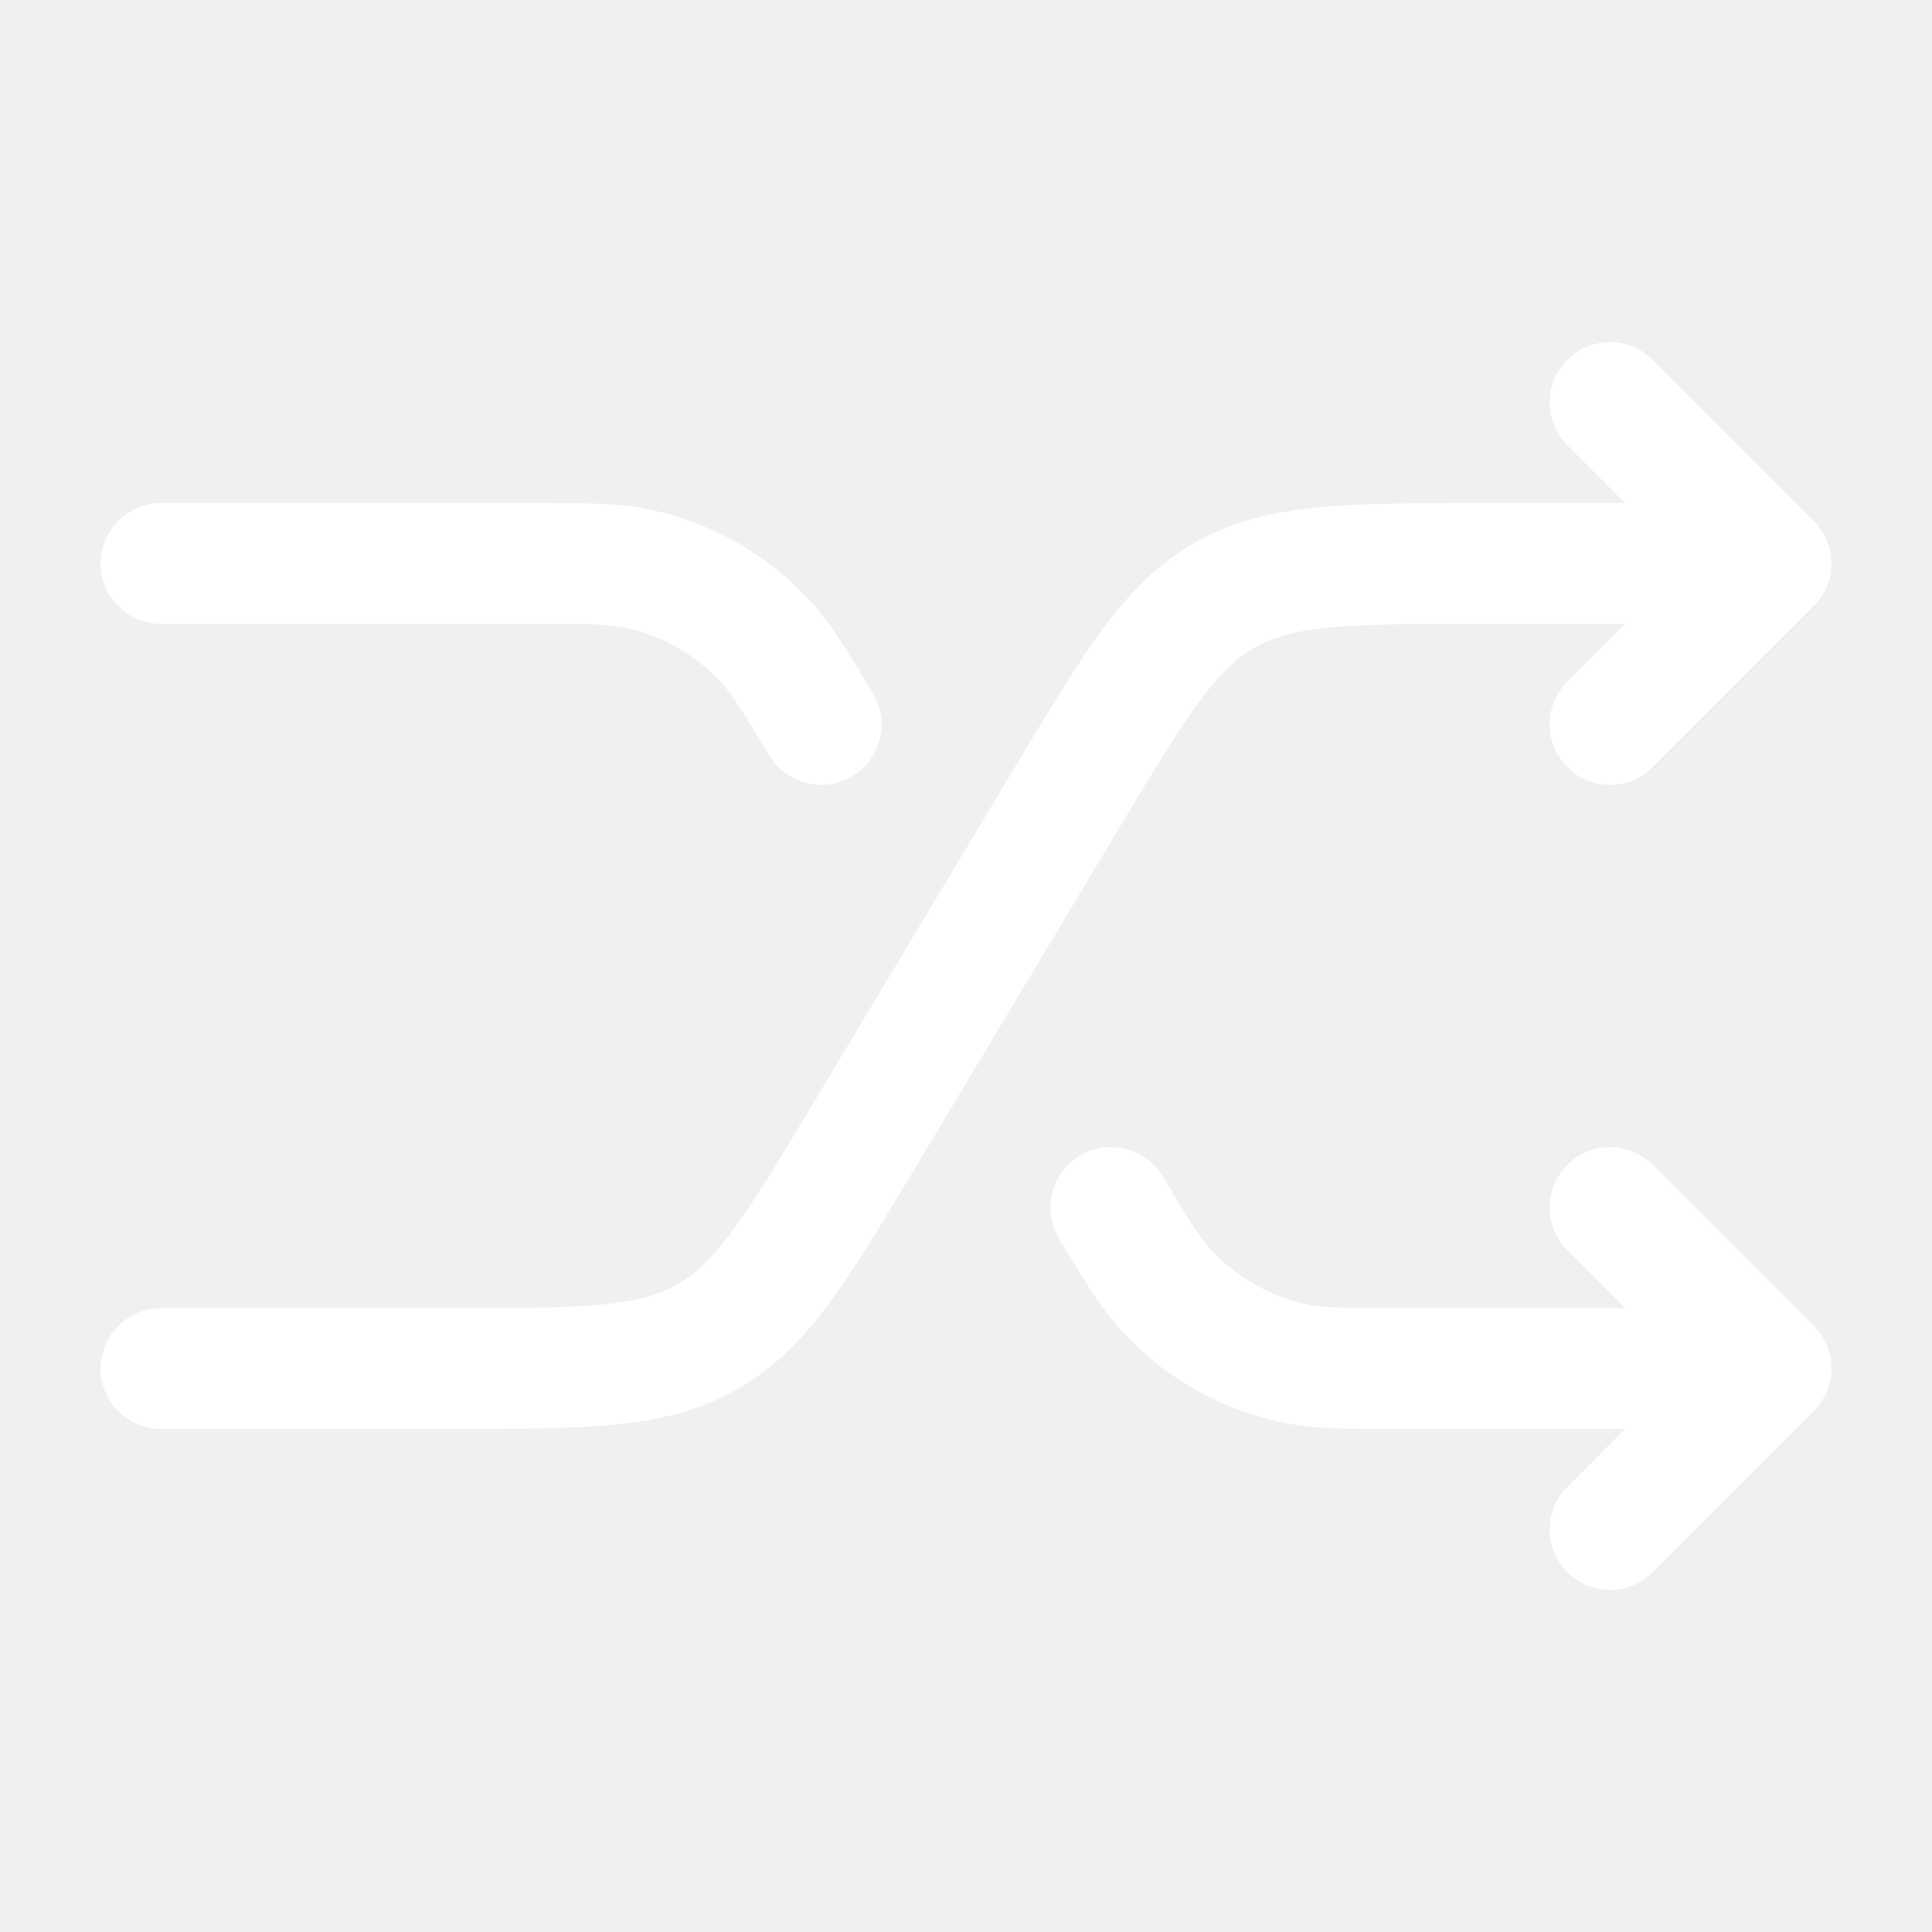
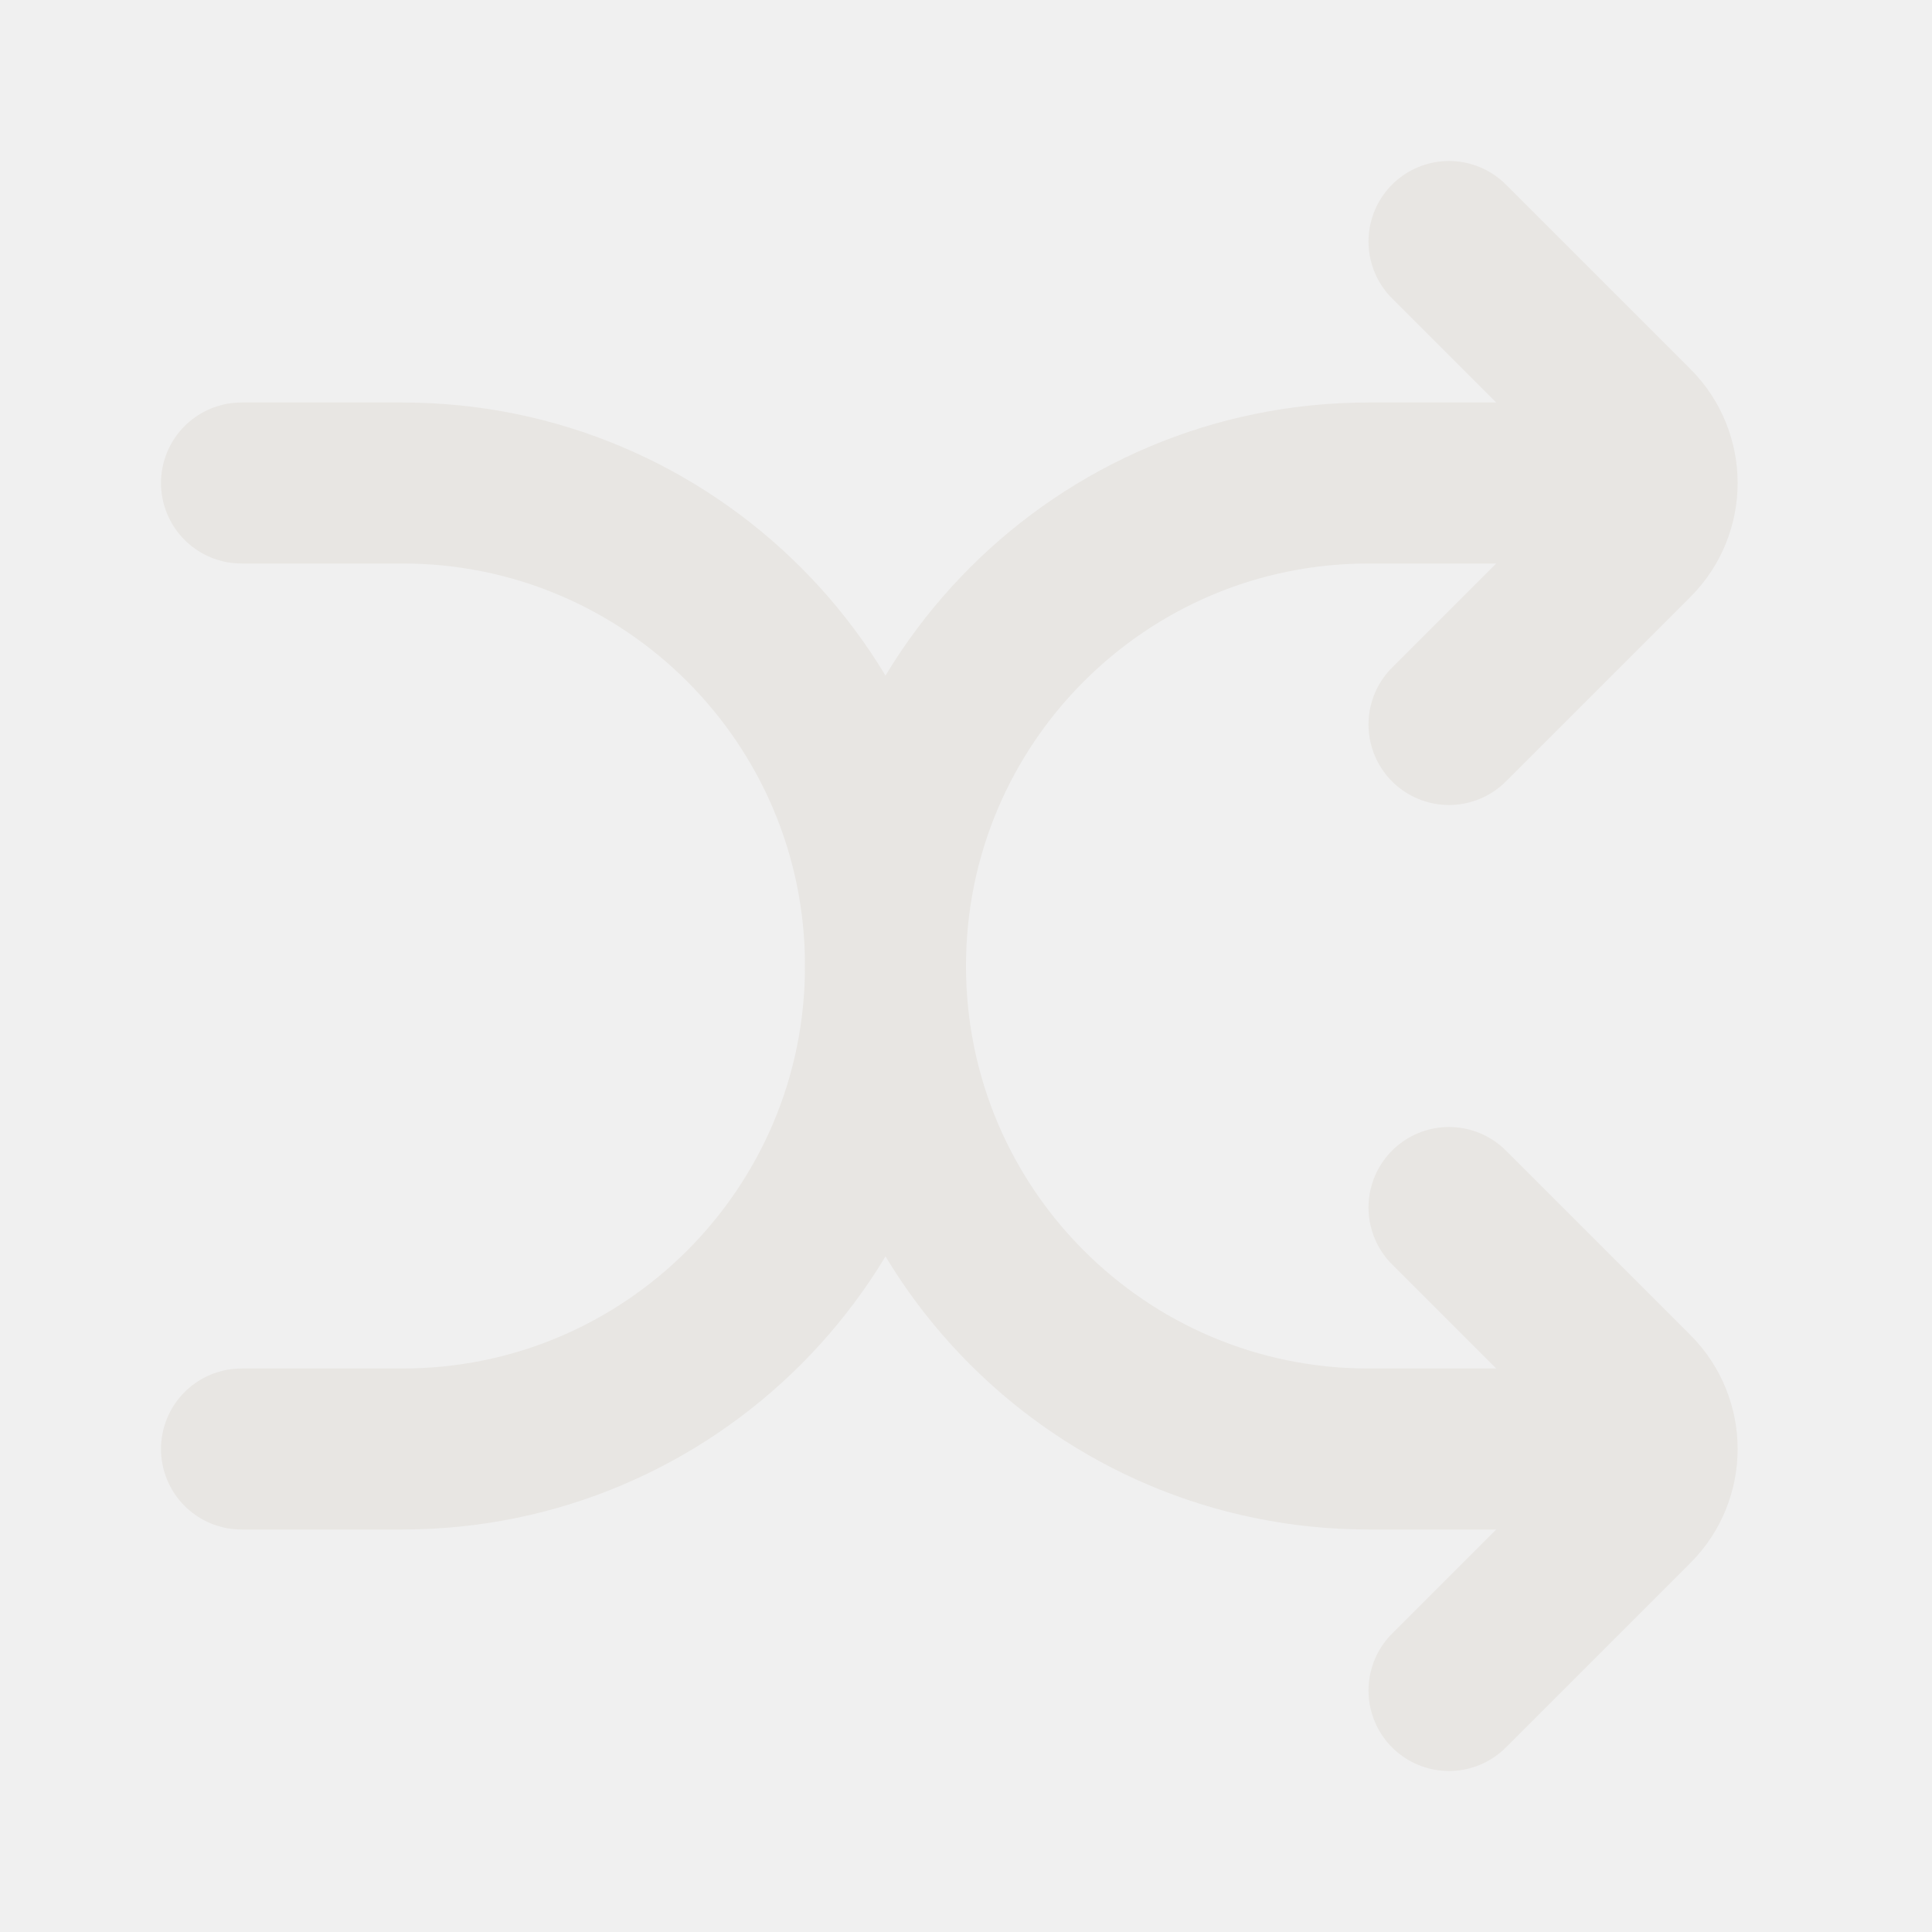
- <svg xmlns="http://www.w3.org/2000/svg" width="800px" height="800px" viewBox="0 0 24 24" fill="none">
+ <svg xmlns="http://www.w3.org/2000/svg" viewBox="0 0 24 24" version="1.1" fill="#e8e6e3">
  <g id="SVGRepo_bgCarrier" stroke-width="0" />
  <g id="SVGRepo_tracerCarrier" stroke-linecap="round" stroke-linejoin="round" />
  <g id="SVGRepo_iconCarrier">
-     <path fill-rule="evenodd" clip-rule="evenodd" d="M19.47 4.47C19.763 4.177 20.237 4.177 20.53 4.47L22.53 6.47C22.823 6.763 22.823 7.237 22.53 7.53L20.53 9.53C20.237 9.823 19.763 9.823 19.47 9.53C19.177 9.237 19.177 8.763 19.47 8.47L20.189 7.75H18.397C17.553 7.75 16.973 7.751 16.517 7.795C16.077 7.838 15.811 7.917 15.59 8.042C15.369 8.167 15.164 8.355 14.901 8.71C14.629 9.078 14.329 9.575 13.895 10.299L11.372 14.504C10.961 15.189 10.625 15.749 10.304 16.183C9.969 16.636 9.616 16.999 9.149 17.263C8.682 17.528 8.19 17.643 7.628 17.698C7.091 17.75 6.438 17.75 5.639 17.75H2C1.586 17.75 1.25 17.414 1.25 17C1.25 16.586 1.586 16.25 2 16.25H5.603C6.447 16.25 7.027 16.249 7.483 16.205C7.923 16.162 8.189 16.083 8.41 15.958C8.631 15.833 8.836 15.645 9.099 15.29C9.371 14.922 9.67 14.425 10.105 13.701L12.628 9.496C13.039 8.811 13.375 8.251 13.696 7.817C14.031 7.364 14.384 7.001 14.851 6.737C15.318 6.472 15.81 6.357 16.372 6.302C16.909 6.25 17.562 6.25 18.361 6.25L20.189 6.25L19.47 5.53C19.177 5.237 19.177 4.763 19.47 4.47ZM7.731 7.791C7.535 7.753 7.313 7.75 6.668 7.75H2C1.586 7.75 1.25 7.414 1.25 7C1.25 6.586 1.586 6.25 2 6.25H6.668C6.692 6.25 6.716 6.25 6.74 6.25C7.286 6.25 7.662 6.25 8.018 6.319C8.817 6.475 9.544 6.886 10.089 7.492C10.332 7.762 10.525 8.084 10.806 8.552C10.818 8.572 10.831 8.593 10.843 8.614C11.056 8.969 10.941 9.43 10.586 9.643C10.231 9.856 9.77 9.741 9.557 9.386C9.225 8.832 9.108 8.644 8.974 8.495C8.647 8.132 8.211 7.885 7.731 7.791ZM13.414 14.357C13.769 14.144 14.23 14.259 14.443 14.614C14.775 15.168 14.892 15.356 15.026 15.505C15.353 15.868 15.789 16.115 16.269 16.209C16.465 16.247 16.687 16.25 17.332 16.25H20.189L19.47 15.53C19.177 15.237 19.177 14.763 19.47 14.47C19.763 14.177 20.237 14.177 20.53 14.47L22.53 16.47C22.823 16.763 22.823 17.237 22.53 17.53L20.53 19.53C20.237 19.823 19.763 19.823 19.47 19.53C19.177 19.237 19.177 18.763 19.47 18.47L20.189 17.75H17.332C17.308 17.75 17.284 17.75 17.259 17.75C16.714 17.75 16.338 17.75 15.982 17.681C15.183 17.525 14.456 17.114 13.911 16.508C13.668 16.238 13.475 15.916 13.194 15.448C13.182 15.428 13.169 15.407 13.157 15.386C12.944 15.031 13.059 14.57 13.414 14.357Z" fill="#FFFFFF" />
+     <g id="Page-1" stroke="none" stroke-width="1" fill="none" fill-rule="evenodd">
+       <g id="Shuffle-Play">
+         <rect id="Rectangle" fill-rule="nonzero" x="0" y="0" width="24" height="24"> </rect>
+         <path d="M3,6 L5,6 C8.314,6 11,8.686 11,12 L11,12 C11,15.314 8.314,18 5,18 L3,18" id="Path" stroke="#e8e6e3" stroke-width="2" stroke-linecap="round"> </path>
+         <path d="M20,6 L17,6 C13.686,6 11,8.686 11,12 L11,12 C11,15.314 13.686,18 17,18 L20,18" id="Path" stroke="#e8e6e3" stroke-width="2" stroke-linecap="round"> </path>
+         <path d="M18,3 L20.293,5.293 C20.683,5.683 20.683,6.317 20.293,6.707 L18,9" id="Path" stroke="#e8e6e3" stroke-width="2" stroke-linecap="round"> </path>
+         <path d="M18,15 L20.293,17.293 C20.683,17.683 20.683,18.317 20.293,18.707 L18,21" id="Path" stroke="#e8e6e3" stroke-width="2" stroke-linecap="round"> </path>
+       </g>
+     </g>
  </g>
</svg>
